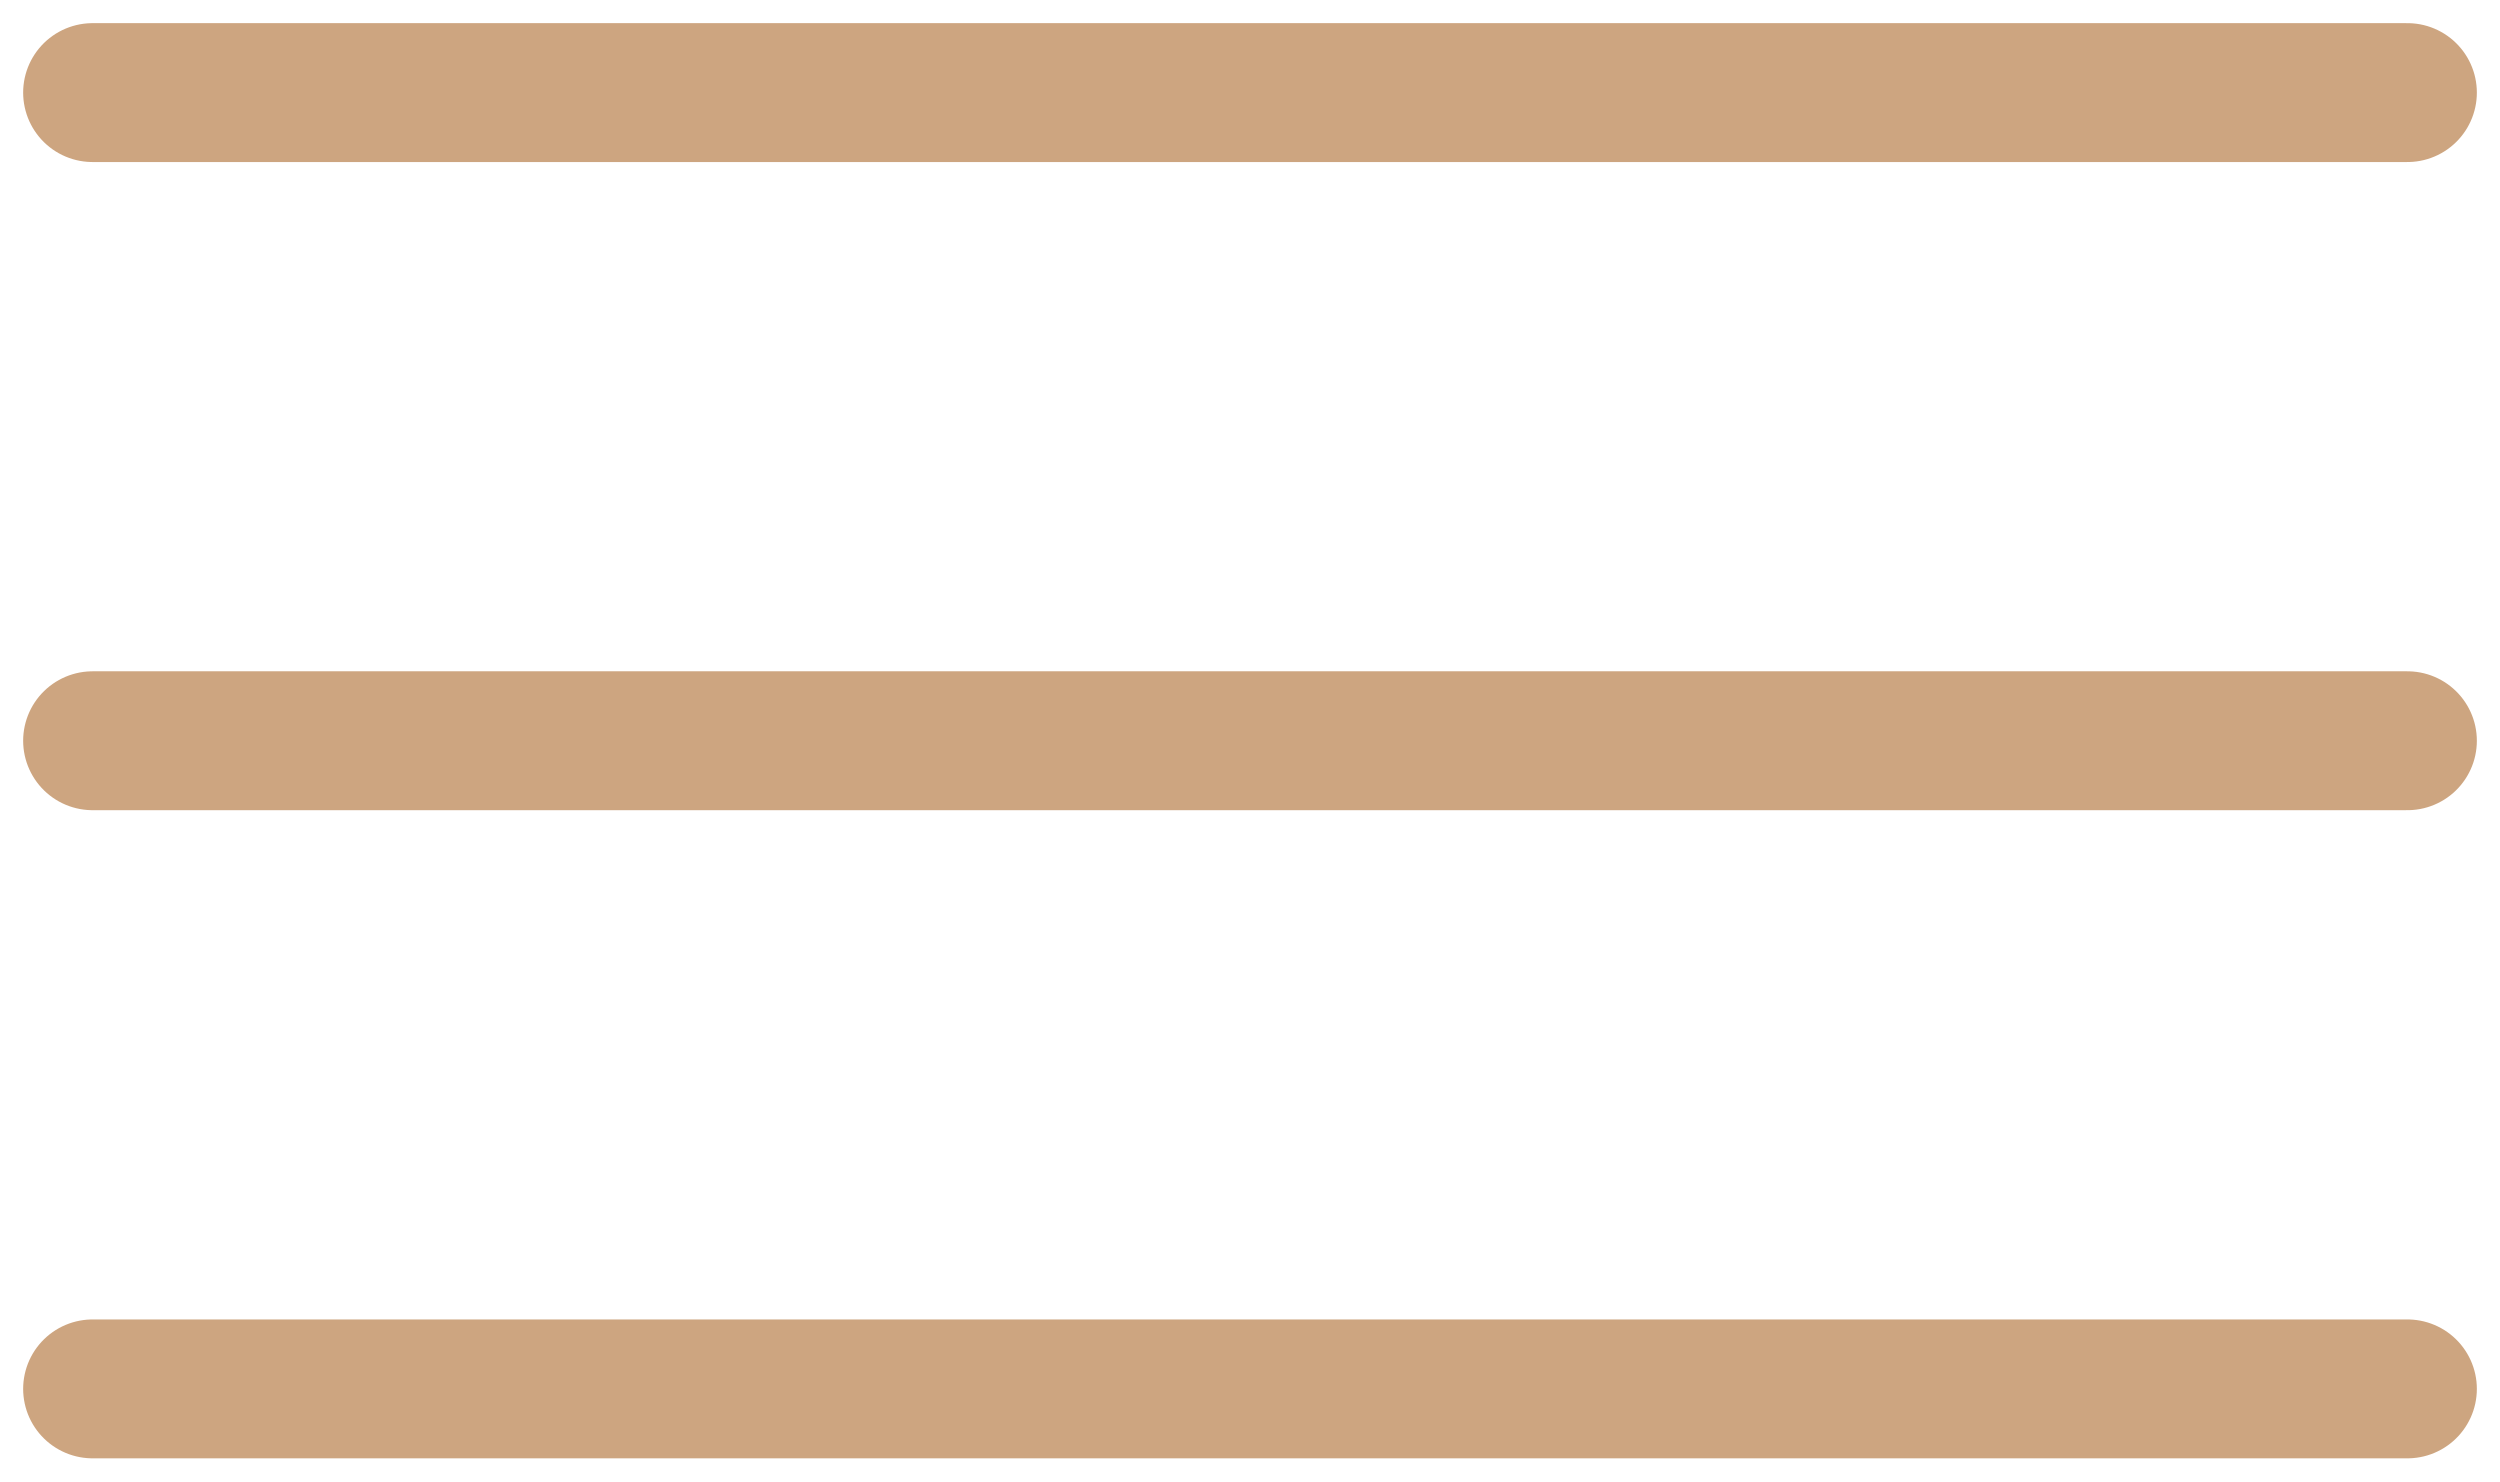
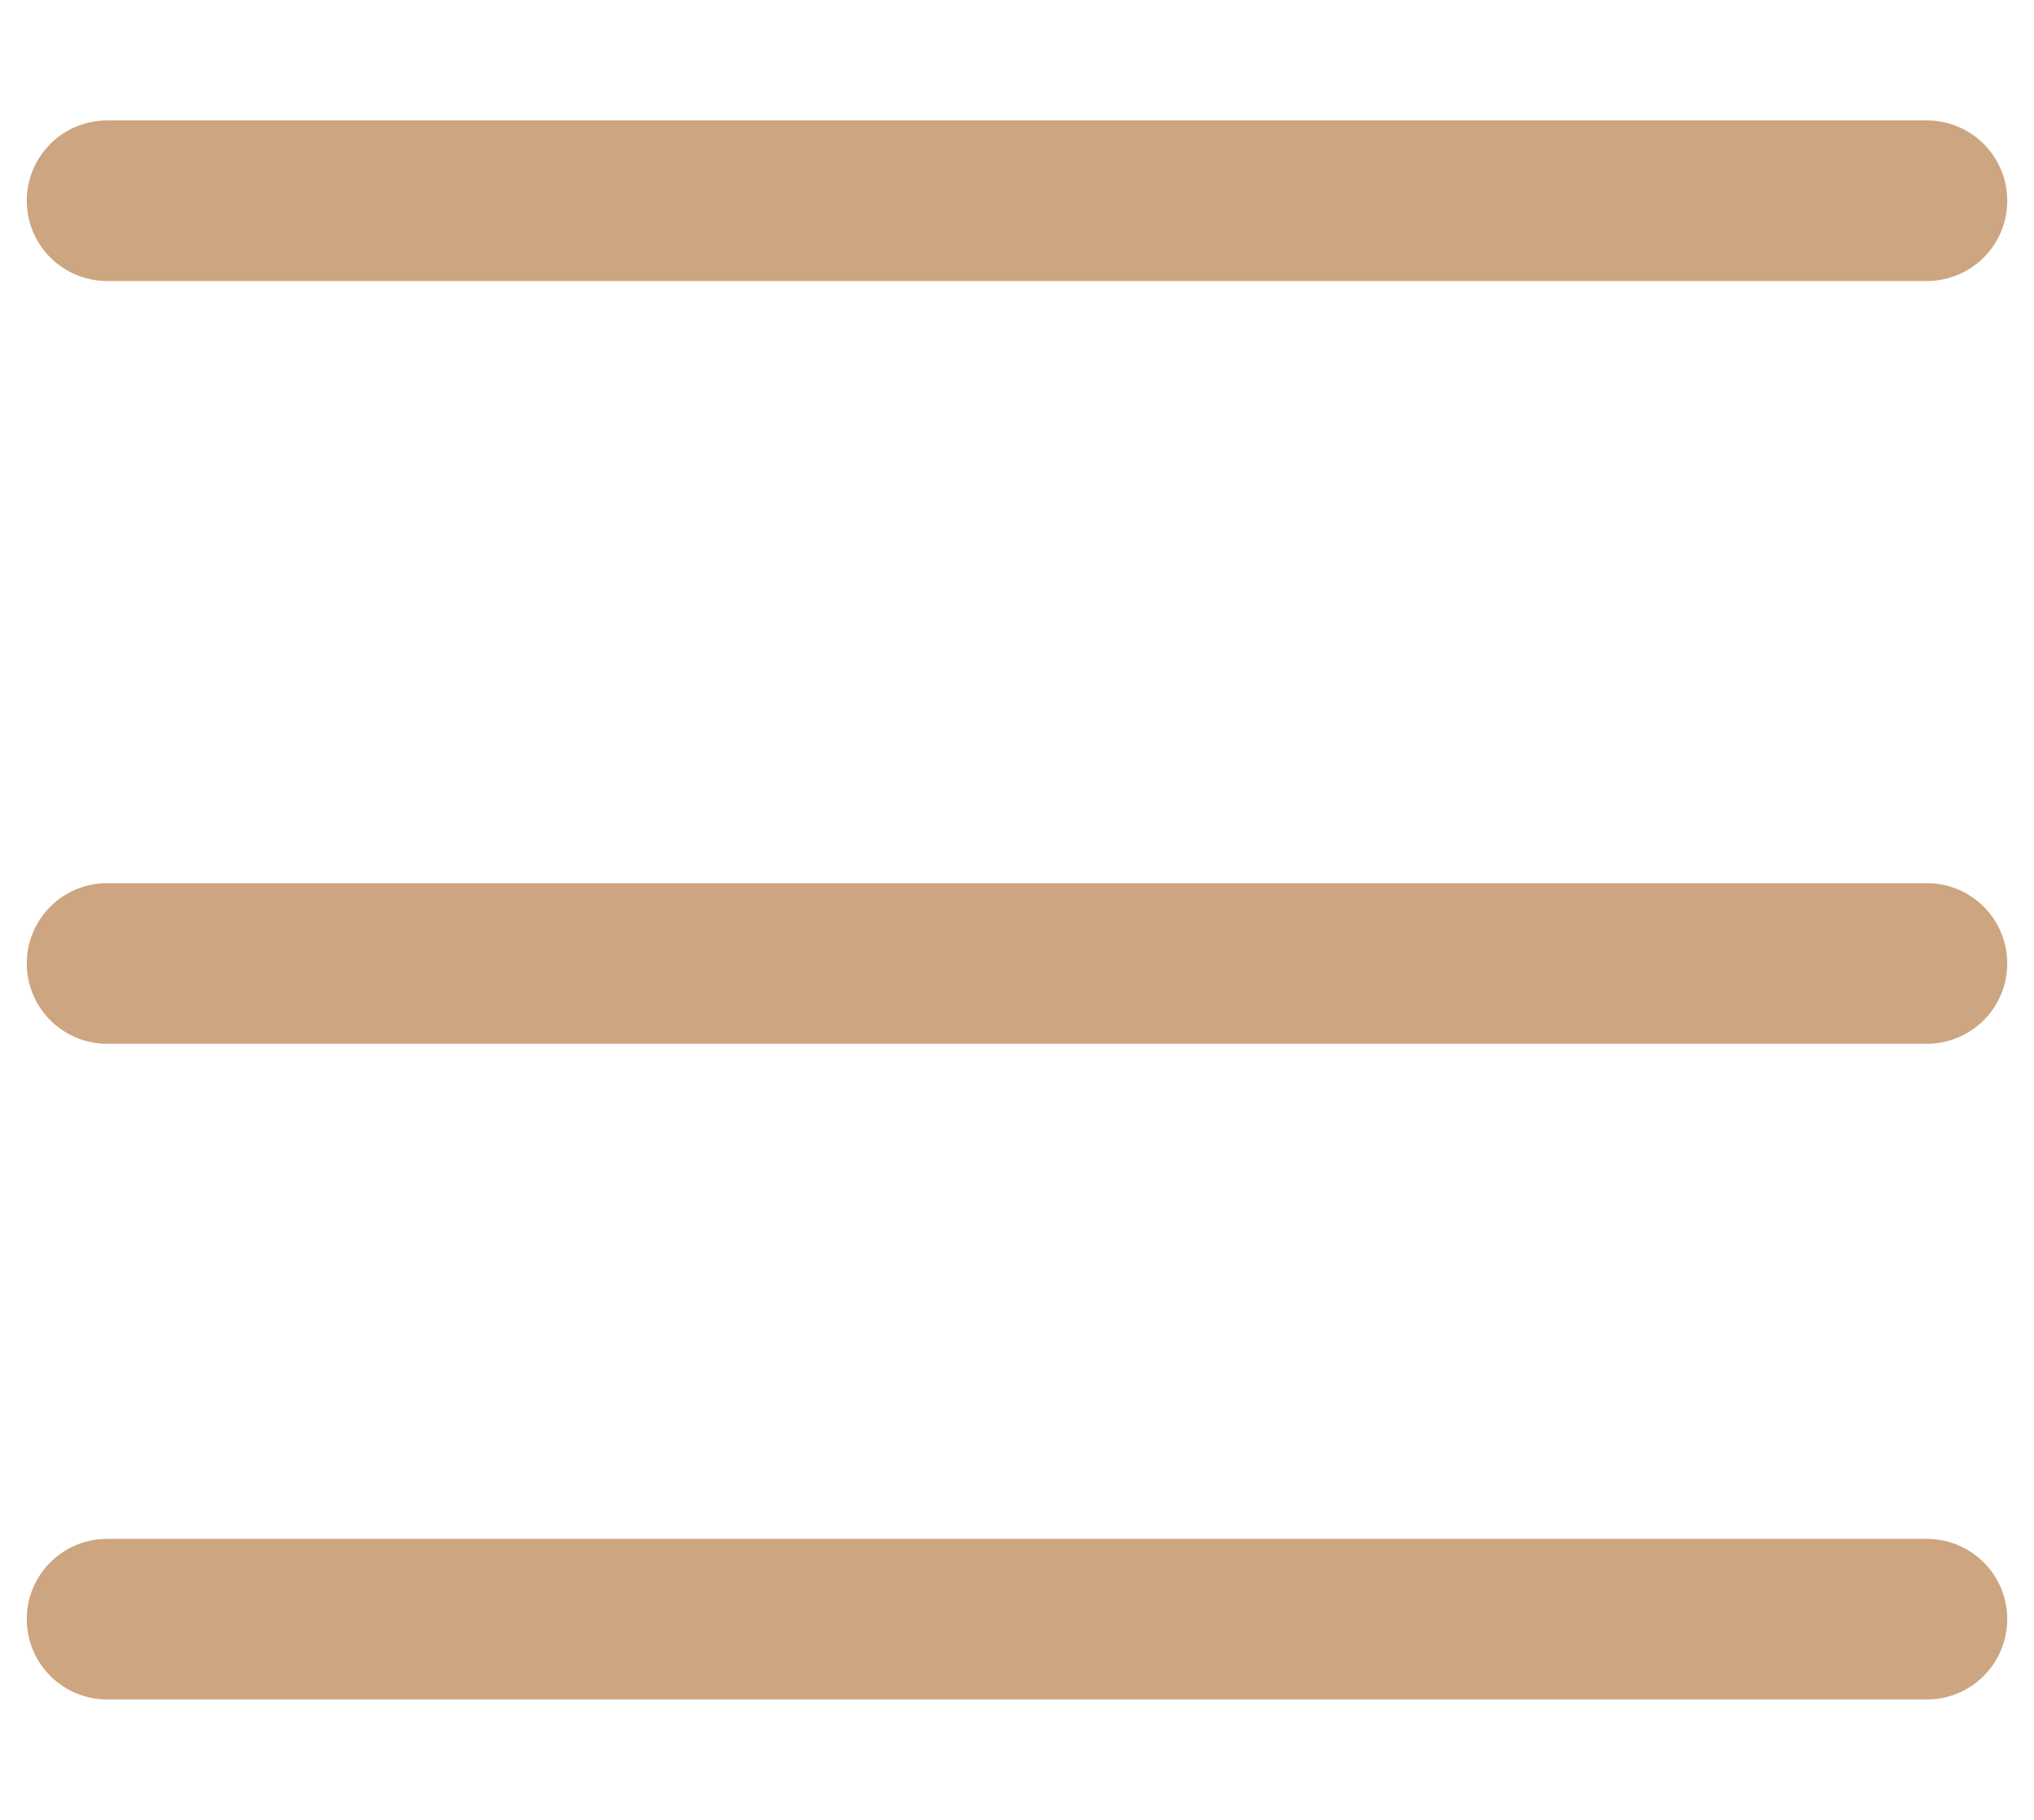
- <svg xmlns="http://www.w3.org/2000/svg" width="27" height="16" viewBox="0 0 27 16" fill="none">
-   <path d="M1 1H26" stroke="#CDA580" stroke-width="1.5" stroke-linecap="round" />
-   <path d="M1 8H26" stroke="#CDA580" stroke-width="1.5" stroke-linecap="round" />
-   <path d="M1 15H26" stroke="#CDA580" stroke-width="1.5" stroke-linecap="round" />
+ <svg xmlns="http://www.w3.org/2000/svg" width="19" height="17" viewBox="0 0 19 17" fill="none">
+   <path d="M1 1.875H18" stroke="#CDA580" stroke-width="1.5" stroke-linecap="round" />
+   <path d="M1 9H18" stroke="#CDA580" stroke-width="1.5" stroke-linecap="round" />
+   <path d="M1 15.125H18" stroke="#CDA580" stroke-width="1.5" stroke-linecap="round" />
</svg>
